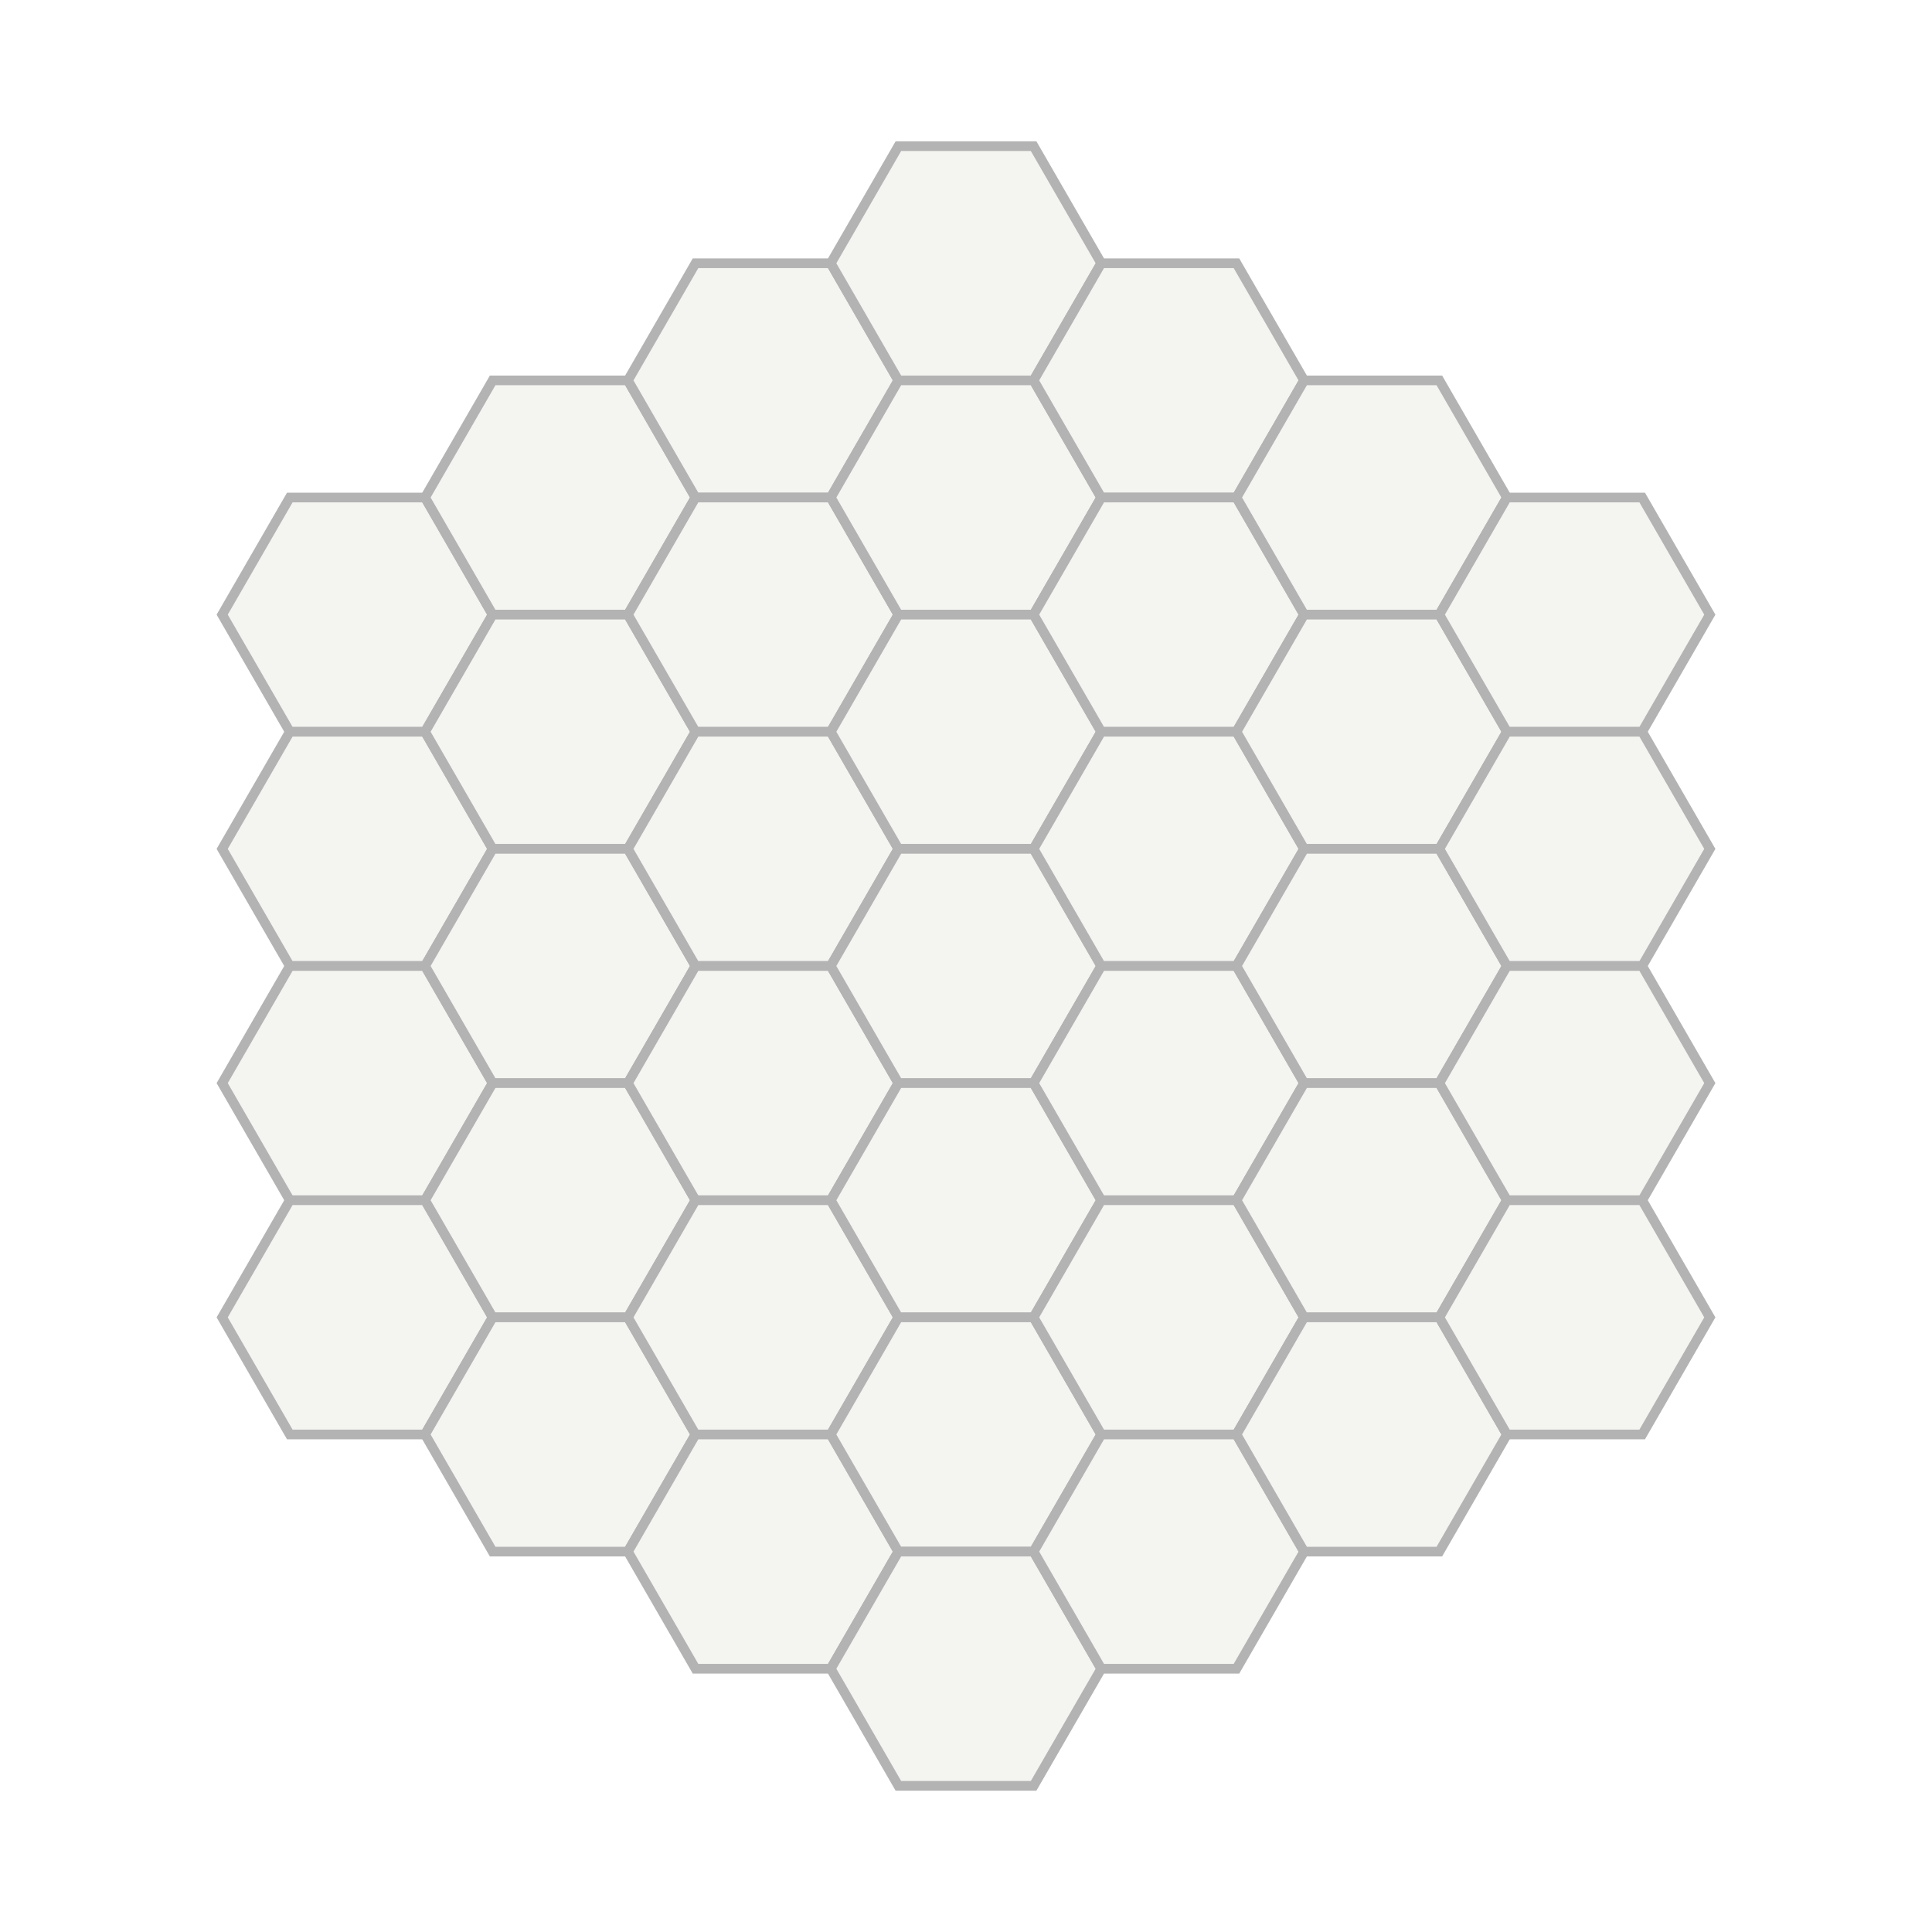
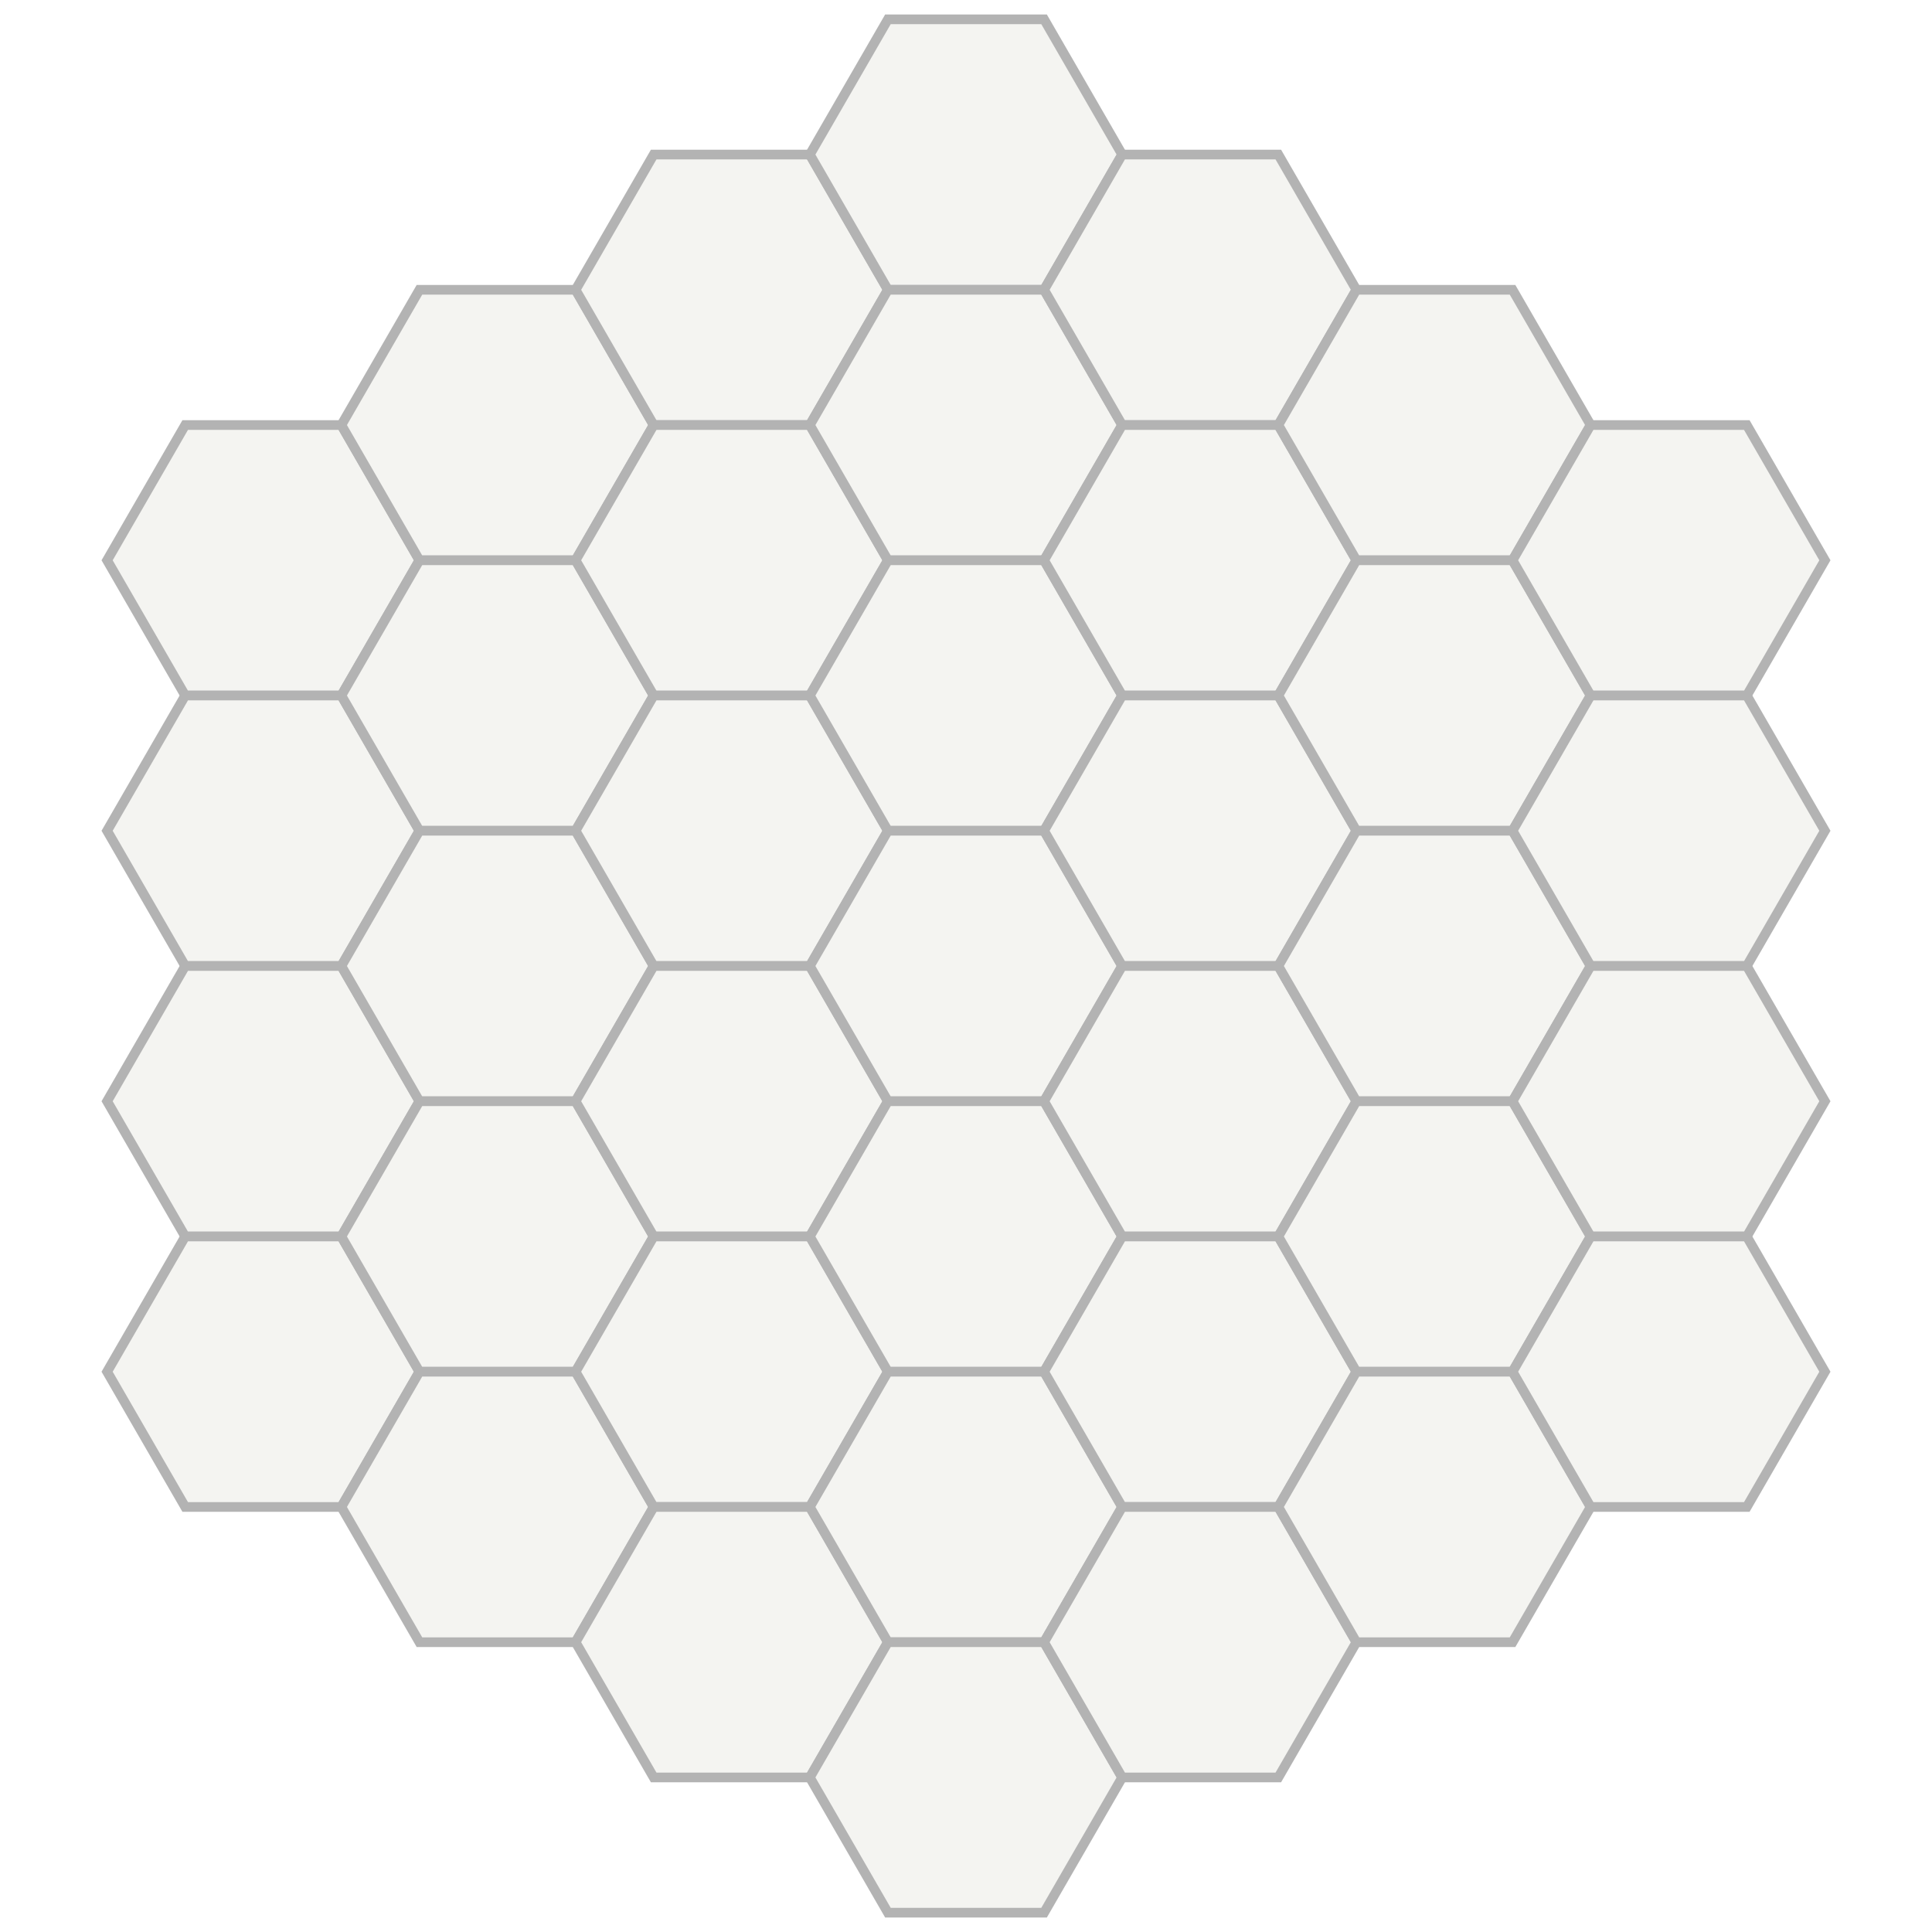
<svg xmlns="http://www.w3.org/2000/svg" version="1.1" width="100" height="100">
  <style>text {
  font-size: 14px;
  text-anchor: middle;
  font-family: Arial, Helvetica, sans-serif;
}

.tile polygon {
  fill: hsl(60, 10%, 95%);
  stroke: hsl(0, 0%, 70%);
  stroke-width: 0.5;
}

.tile .paths path {
  fill: rgba(255,0,0,0.2);
  stroke: rgba(255,0,255,0.2);
  stroke-width: 0.5;
}

.path {
  fill: none;
  stroke: hsl(60, 20%, 15%);
  stroke-width: 12px;
  stroke-opacity: 0.4;
  stroke-linecap: round;
  stroke-linejoin: round;
}

.q {
  fill: hsl(90, 100%, 35%);
}

.r {
  fill: hsl(200, 100%, 45%);
}

.s {
  fill: hsl(300, 80%, 50%);
}

.highlight polygon {
  fill: hsl(200, 50%, 80%);
}

.highlight-dark polygon {
  fill: hsl(200, 10%, 35%);
}

.marker {
  fill: #308dde;
}

.center {
  fill: hsl(160, 85%, 75%);
}

.circle {
  fill: hsla(240, 5%, 75%, 0.12);
  stroke: hsl(0, 0%, 70%);
  stroke-width: 0.5;
  stroke-opacity: 0.95;
}
</style>
  <g transform="translate(50,50)">
-     <g class="tile" style="opacity: 1;" transform="translate(-31.5,-18.18653)">
-       <g class="polygon">
-         <polygon points="7.000,0.000 3.500,6.062 -3.500,6.062 -7.000,0.000 -3.500,-6.062 3.500,-6.062" transform="rotate(0)" />
-       </g>
-       <g class="paths">
-         <path d="M 0 0" transform="rotate(0)" />
-       </g>
-       <g class="center" />
-       <g class="circle" />
-       <g class="axes" />
-       <g class="coordinates" />
-       <g class="tiles" />
-       <g class="values" />
-     </g>
-     <g class="tile" style="opacity: 1;" transform="translate(-31.5,-6.062178)">
-       <g class="polygon">
-         <polygon points="7.000,0.000 3.500,6.062 -3.500,6.062 -7.000,0.000 -3.500,-6.062 3.500,-6.062" transform="rotate(0)" />
-       </g>
-       <g class="paths">
-         <path d="M 0 0" transform="rotate(0)" />
-       </g>
-       <g class="center" />
-       <g class="circle" />
-       <g class="axes" />
-       <g class="coordinates" />
-       <g class="tiles" />
-       <g class="values" />
-     </g>
-     <g class="tile" style="opacity: 1;" transform="translate(-31.5,6.062178)">
-       <g class="polygon">
-         <polygon points="7.000,0.000 3.500,6.062 -3.500,6.062 -7.000,0.000 -3.500,-6.062 3.500,-6.062" transform="rotate(0)" />
-       </g>
-       <g class="paths">
-         <path d="M 0 0" transform="rotate(0)" />
-       </g>
-       <g class="center" />
-       <g class="circle" />
-       <g class="axes" />
-       <g class="coordinates" />
-       <g class="tiles" />
-       <g class="values" />
-     </g>
-     <g class="tile" style="opacity: 1;" transform="translate(-31.5,18.18653)">
-       <g class="polygon">
-         <polygon points="7.000,0.000 3.500,6.062 -3.500,6.062 -7.000,0.000 -3.500,-6.062 3.500,-6.062" transform="rotate(0)" />
-       </g>
-       <g class="paths">
-         <path d="M 0 0" transform="rotate(0)" />
-       </g>
-       <g class="center" />
-       <g class="circle" />
-       <g class="axes" />
-       <g class="coordinates" />
-       <g class="tiles" />
-       <g class="values" />
-     </g>
-     <g class="tile" style="opacity: 1;" transform="translate(-21,-24.24871)">
-       <g class="polygon">
-         <polygon points="7.000,0.000 3.500,6.062 -3.500,6.062 -7.000,0.000 -3.500,-6.062 3.500,-6.062" transform="rotate(0)" />
-       </g>
-       <g class="paths">
-         <path d="M 0 0" transform="rotate(0)" />
-       </g>
-       <g class="center" />
-       <g class="circle" />
-       <g class="axes" />
-       <g class="coordinates" />
-       <g class="tiles" />
-       <g class="values" />
-     </g>
-     <g class="tile" style="opacity: 1;" transform="translate(-21,-12.12436)">
-       <g class="polygon">
-         <polygon points="7.000,0.000 3.500,6.062 -3.500,6.062 -7.000,0.000 -3.500,-6.062 3.500,-6.062" transform="rotate(0)" />
-       </g>
-       <g class="paths">
-         <path d="M 0 0" transform="rotate(0)" />
-       </g>
-       <g class="center" />
-       <g class="circle" />
-       <g class="axes" />
-       <g class="coordinates" />
-       <g class="tiles" />
-       <g class="values" />
-     </g>
-     <g class="tile" style="opacity: 1;" transform="translate(-21,0)">
-       <g class="polygon">
-         <polygon points="7.000,0.000 3.500,6.062 -3.500,6.062 -7.000,0.000 -3.500,-6.062 3.500,-6.062" transform="rotate(0)" />
-       </g>
-       <g class="paths">
-         <path d="M 0 0" transform="rotate(0)" />
-       </g>
-       <g class="center" />
-       <g class="circle" />
-       <g class="axes" />
-       <g class="coordinates" />
-       <g class="tiles" />
-       <g class="values" />
-     </g>
-     <g class="tile" style="opacity: 1;" transform="translate(-21,12.12436)">
-       <g class="polygon">
-         <polygon points="7.000,0.000 3.500,6.062 -3.500,6.062 -7.000,0.000 -3.500,-6.062 3.500,-6.062" transform="rotate(0)" />
-       </g>
-       <g class="paths">
-         <path d="M 0 0" transform="rotate(0)" />
-       </g>
-       <g class="center" />
-       <g class="circle" />
-       <g class="axes" />
-       <g class="coordinates" />
-       <g class="tiles" />
-       <g class="values" />
-     </g>
-     <g class="tile" style="opacity: 1;" transform="translate(-21,24.24871)">
-       <g class="polygon">
-         <polygon points="7.000,0.000 3.500,6.062 -3.500,6.062 -7.000,0.000 -3.500,-6.062 3.500,-6.062" transform="rotate(0)" />
-       </g>
-       <g class="paths">
-         <path d="M 0 0" transform="rotate(0)" />
-       </g>
-       <g class="center" />
-       <g class="circle" />
-       <g class="axes" />
-       <g class="coordinates" />
-       <g class="tiles" />
-       <g class="values" />
-     </g>
-     <g class="tile" style="opacity: 1;" transform="translate(-10.5,-30.31089)">
-       <g class="polygon">
-         <polygon points="7.000,0.000 3.500,6.062 -3.500,6.062 -7.000,0.000 -3.500,-6.062 3.500,-6.062" transform="rotate(0)" />
-       </g>
-       <g class="paths">
-         <path d="M 0 0" transform="rotate(0)" />
-       </g>
-       <g class="center" />
-       <g class="circle" />
-       <g class="axes" />
-       <g class="coordinates" />
-       <g class="tiles" />
-       <g class="values" />
-     </g>
-     <g class="tile" style="opacity: 1;" transform="translate(-10.5,-18.18653)">
-       <g class="polygon">
-         <polygon points="7.000,0.000 3.500,6.062 -3.500,6.062 -7.000,0.000 -3.500,-6.062 3.500,-6.062" transform="rotate(0)" />
-       </g>
-       <g class="paths">
-         <path d="M 0 0" transform="rotate(0)" />
-       </g>
-       <g class="center" />
-       <g class="circle" />
-       <g class="axes" />
-       <g class="coordinates" />
-       <g class="tiles" />
-       <g class="values" />
-     </g>
-     <g class="tile" style="opacity: 1;" transform="translate(-10.5,-6.062178)">
-       <g class="polygon">
-         <polygon points="7.000,0.000 3.500,6.062 -3.500,6.062 -7.000,0.000 -3.500,-6.062 3.500,-6.062" transform="rotate(0)" />
-       </g>
-       <g class="paths">
-         <path d="M 0 0" transform="rotate(0)" />
-       </g>
-       <g class="center" />
-       <g class="circle" />
-       <g class="axes" />
-       <g class="coordinates" />
-       <g class="tiles" />
-       <g class="values" />
-     </g>
-     <g class="tile" style="opacity: 1;" transform="translate(-10.5,6.062178)">
-       <g class="polygon">
-         <polygon points="7.000,0.000 3.500,6.062 -3.500,6.062 -7.000,0.000 -3.500,-6.062 3.500,-6.062" transform="rotate(0)" />
-       </g>
-       <g class="paths">
-         <path d="M 0 0" transform="rotate(0)" />
-       </g>
-       <g class="center" />
-       <g class="circle" />
-       <g class="axes" />
-       <g class="coordinates" />
-       <g class="tiles" />
-       <g class="values" />
-     </g>
-     <g class="tile" style="opacity: 1;" transform="translate(-10.5,18.18653)">
-       <g class="polygon">
-         <polygon points="7.000,0.000 3.500,6.062 -3.500,6.062 -7.000,0.000 -3.500,-6.062 3.500,-6.062" transform="rotate(0)" />
-       </g>
-       <g class="paths">
-         <path d="M 0 0" transform="rotate(0)" />
-       </g>
-       <g class="center" />
-       <g class="circle" />
-       <g class="axes" />
-       <g class="coordinates" />
-       <g class="tiles" />
-       <g class="values" />
-     </g>
-     <g class="tile" style="opacity: 1;" transform="translate(-10.5,30.31089)">
-       <g class="polygon">
-         <polygon points="7.000,0.000 3.500,6.062 -3.500,6.062 -7.000,0.000 -3.500,-6.062 3.500,-6.062" transform="rotate(0)" />
-       </g>
-       <g class="paths">
-         <path d="M 0 0" transform="rotate(0)" />
-       </g>
-       <g class="center" />
-       <g class="circle" />
-       <g class="axes" />
-       <g class="coordinates" />
-       <g class="tiles" />
-       <g class="values" />
-     </g>
-     <g class="tile" style="opacity: 1;" transform="translate(0,-36.37307)">
-       <g class="polygon">
-         <polygon points="7.000,0.000 3.500,6.062 -3.500,6.062 -7.000,0.000 -3.500,-6.062 3.500,-6.062" transform="rotate(0)" />
-       </g>
-       <g class="paths">
-         <path d="M 0 0" transform="rotate(0)" />
-       </g>
-       <g class="center" />
-       <g class="circle" />
-       <g class="axes" />
-       <g class="coordinates" />
-       <g class="tiles" />
-       <g class="values" />
-     </g>
-     <g class="tile" style="opacity: 1;" transform="translate(0,-24.24871)">
-       <g class="polygon">
-         <polygon points="7.000,0.000 3.500,6.062 -3.500,6.062 -7.000,0.000 -3.500,-6.062 3.500,-6.062" transform="rotate(0)" />
-       </g>
-       <g class="paths">
-         <path d="M 0 0" transform="rotate(0)" />
-       </g>
-       <g class="center" />
-       <g class="circle" />
-       <g class="axes" />
-       <g class="coordinates" />
-       <g class="tiles" />
-       <g class="values" />
-     </g>
-     <g class="tile" style="opacity: 1;" transform="translate(0,-12.12436)">
-       <g class="polygon">
-         <polygon points="7.000,0.000 3.500,6.062 -3.500,6.062 -7.000,0.000 -3.500,-6.062 3.500,-6.062" transform="rotate(0)" />
+     <g class="tile" style="opacity: 1;" transform="translate(-36.37307,-21)">
+       <g class="polygon">
+         <polygon points="8.083,0.000 4.041,7.000 -4.041,7.000 -8.083,0.000 -4.041,-7.000 4.041,-7.000" transform="rotate(0)" />
+       </g>
+       <g class="paths">
+         <path d="M 0 0" transform="rotate(0)" />
+       </g>
+       <g class="center" />
+       <g class="circle" />
+       <g class="axes" />
+       <g class="coordinates" />
+       <g class="tiles" />
+       <g class="values" />
+     </g>
+     <g class="tile" style="opacity: 1;" transform="translate(-36.37307,-7)">
+       <g class="polygon">
+         <polygon points="8.083,0.000 4.041,7.000 -4.041,7.000 -8.083,0.000 -4.041,-7.000 4.041,-7.000" transform="rotate(0)" />
+       </g>
+       <g class="paths">
+         <path d="M 0 0" transform="rotate(0)" />
+       </g>
+       <g class="center" />
+       <g class="circle" />
+       <g class="axes" />
+       <g class="coordinates" />
+       <g class="tiles" />
+       <g class="values" />
+     </g>
+     <g class="tile" style="opacity: 1;" transform="translate(-36.37307,7)">
+       <g class="polygon">
+         <polygon points="8.083,0.000 4.041,7.000 -4.041,7.000 -8.083,0.000 -4.041,-7.000 4.041,-7.000" transform="rotate(0)" />
+       </g>
+       <g class="paths">
+         <path d="M 0 0" transform="rotate(0)" />
+       </g>
+       <g class="center" />
+       <g class="circle" />
+       <g class="axes" />
+       <g class="coordinates" />
+       <g class="tiles" />
+       <g class="values" />
+     </g>
+     <g class="tile" style="opacity: 1;" transform="translate(-36.37307,21)">
+       <g class="polygon">
+         <polygon points="8.083,0.000 4.041,7.000 -4.041,7.000 -8.083,0.000 -4.041,-7.000 4.041,-7.000" transform="rotate(0)" />
+       </g>
+       <g class="paths">
+         <path d="M 0 0" transform="rotate(0)" />
+       </g>
+       <g class="center" />
+       <g class="circle" />
+       <g class="axes" />
+       <g class="coordinates" />
+       <g class="tiles" />
+       <g class="values" />
+     </g>
+     <g class="tile" style="opacity: 1;" transform="translate(-24.24871,-28)">
+       <g class="polygon">
+         <polygon points="8.083,0.000 4.041,7.000 -4.041,7.000 -8.083,0.000 -4.041,-7.000 4.041,-7.000" transform="rotate(0)" />
+       </g>
+       <g class="paths">
+         <path d="M 0 0" transform="rotate(0)" />
+       </g>
+       <g class="center" />
+       <g class="circle" />
+       <g class="axes" />
+       <g class="coordinates" />
+       <g class="tiles" />
+       <g class="values" />
+     </g>
+     <g class="tile" style="opacity: 1;" transform="translate(-24.24871,-14)">
+       <g class="polygon">
+         <polygon points="8.083,0.000 4.041,7.000 -4.041,7.000 -8.083,0.000 -4.041,-7.000 4.041,-7.000" transform="rotate(0)" />
+       </g>
+       <g class="paths">
+         <path d="M 0 0" transform="rotate(0)" />
+       </g>
+       <g class="center" />
+       <g class="circle" />
+       <g class="axes" />
+       <g class="coordinates" />
+       <g class="tiles" />
+       <g class="values" />
+     </g>
+     <g class="tile" style="opacity: 1;" transform="translate(-24.24871,0)">
+       <g class="polygon">
+         <polygon points="8.083,0.000 4.041,7.000 -4.041,7.000 -8.083,0.000 -4.041,-7.000 4.041,-7.000" transform="rotate(0)" />
+       </g>
+       <g class="paths">
+         <path d="M 0 0" transform="rotate(0)" />
+       </g>
+       <g class="center" />
+       <g class="circle" />
+       <g class="axes" />
+       <g class="coordinates" />
+       <g class="tiles" />
+       <g class="values" />
+     </g>
+     <g class="tile" style="opacity: 1;" transform="translate(-24.24871,14)">
+       <g class="polygon">
+         <polygon points="8.083,0.000 4.041,7.000 -4.041,7.000 -8.083,0.000 -4.041,-7.000 4.041,-7.000" transform="rotate(0)" />
+       </g>
+       <g class="paths">
+         <path d="M 0 0" transform="rotate(0)" />
+       </g>
+       <g class="center" />
+       <g class="circle" />
+       <g class="axes" />
+       <g class="coordinates" />
+       <g class="tiles" />
+       <g class="values" />
+     </g>
+     <g class="tile" style="opacity: 1;" transform="translate(-24.24871,28)">
+       <g class="polygon">
+         <polygon points="8.083,0.000 4.041,7.000 -4.041,7.000 -8.083,0.000 -4.041,-7.000 4.041,-7.000" transform="rotate(0)" />
+       </g>
+       <g class="paths">
+         <path d="M 0 0" transform="rotate(0)" />
+       </g>
+       <g class="center" />
+       <g class="circle" />
+       <g class="axes" />
+       <g class="coordinates" />
+       <g class="tiles" />
+       <g class="values" />
+     </g>
+     <g class="tile" style="opacity: 1;" transform="translate(-12.12436,-35)">
+       <g class="polygon">
+         <polygon points="8.083,0.000 4.041,7.000 -4.041,7.000 -8.083,0.000 -4.041,-7.000 4.041,-7.000" transform="rotate(0)" />
+       </g>
+       <g class="paths">
+         <path d="M 0 0" transform="rotate(0)" />
+       </g>
+       <g class="center" />
+       <g class="circle" />
+       <g class="axes" />
+       <g class="coordinates" />
+       <g class="tiles" />
+       <g class="values" />
+     </g>
+     <g class="tile" style="opacity: 1;" transform="translate(-12.12436,-21)">
+       <g class="polygon">
+         <polygon points="8.083,0.000 4.041,7.000 -4.041,7.000 -8.083,0.000 -4.041,-7.000 4.041,-7.000" transform="rotate(0)" />
+       </g>
+       <g class="paths">
+         <path d="M 0 0" transform="rotate(0)" />
+       </g>
+       <g class="center" />
+       <g class="circle" />
+       <g class="axes" />
+       <g class="coordinates" />
+       <g class="tiles" />
+       <g class="values" />
+     </g>
+     <g class="tile" style="opacity: 1;" transform="translate(-12.12436,-7)">
+       <g class="polygon">
+         <polygon points="8.083,0.000 4.041,7.000 -4.041,7.000 -8.083,0.000 -4.041,-7.000 4.041,-7.000" transform="rotate(0)" />
+       </g>
+       <g class="paths">
+         <path d="M 0 0" transform="rotate(0)" />
+       </g>
+       <g class="center" />
+       <g class="circle" />
+       <g class="axes" />
+       <g class="coordinates" />
+       <g class="tiles" />
+       <g class="values" />
+     </g>
+     <g class="tile" style="opacity: 1;" transform="translate(-12.12436,7)">
+       <g class="polygon">
+         <polygon points="8.083,0.000 4.041,7.000 -4.041,7.000 -8.083,0.000 -4.041,-7.000 4.041,-7.000" transform="rotate(0)" />
+       </g>
+       <g class="paths">
+         <path d="M 0 0" transform="rotate(0)" />
+       </g>
+       <g class="center" />
+       <g class="circle" />
+       <g class="axes" />
+       <g class="coordinates" />
+       <g class="tiles" />
+       <g class="values" />
+     </g>
+     <g class="tile" style="opacity: 1;" transform="translate(-12.12436,21)">
+       <g class="polygon">
+         <polygon points="8.083,0.000 4.041,7.000 -4.041,7.000 -8.083,0.000 -4.041,-7.000 4.041,-7.000" transform="rotate(0)" />
+       </g>
+       <g class="paths">
+         <path d="M 0 0" transform="rotate(0)" />
+       </g>
+       <g class="center" />
+       <g class="circle" />
+       <g class="axes" />
+       <g class="coordinates" />
+       <g class="tiles" />
+       <g class="values" />
+     </g>
+     <g class="tile" style="opacity: 1;" transform="translate(-12.12436,35)">
+       <g class="polygon">
+         <polygon points="8.083,0.000 4.041,7.000 -4.041,7.000 -8.083,0.000 -4.041,-7.000 4.041,-7.000" transform="rotate(0)" />
+       </g>
+       <g class="paths">
+         <path d="M 0 0" transform="rotate(0)" />
+       </g>
+       <g class="center" />
+       <g class="circle" />
+       <g class="axes" />
+       <g class="coordinates" />
+       <g class="tiles" />
+       <g class="values" />
+     </g>
+     <g class="tile" style="opacity: 1;" transform="translate(0,-42)">
+       <g class="polygon">
+         <polygon points="8.083,0.000 4.041,7.000 -4.041,7.000 -8.083,0.000 -4.041,-7.000 4.041,-7.000" transform="rotate(0)" />
+       </g>
+       <g class="paths">
+         <path d="M 0 0" transform="rotate(0)" />
+       </g>
+       <g class="center" />
+       <g class="circle" />
+       <g class="axes" />
+       <g class="coordinates" />
+       <g class="tiles" />
+       <g class="values" />
+     </g>
+     <g class="tile" style="opacity: 1;" transform="translate(0,-28)">
+       <g class="polygon">
+         <polygon points="8.083,0.000 4.041,7.000 -4.041,7.000 -8.083,0.000 -4.041,-7.000 4.041,-7.000" transform="rotate(0)" />
+       </g>
+       <g class="paths">
+         <path d="M 0 0" transform="rotate(0)" />
+       </g>
+       <g class="center" />
+       <g class="circle" />
+       <g class="axes" />
+       <g class="coordinates" />
+       <g class="tiles" />
+       <g class="values" />
+     </g>
+     <g class="tile" style="opacity: 1;" transform="translate(0,-14)">
+       <g class="polygon">
+         <polygon points="8.083,0.000 4.041,7.000 -4.041,7.000 -8.083,0.000 -4.041,-7.000 4.041,-7.000" transform="rotate(0)" />
      </g>
      <g class="paths">
        <path d="M 0 0" transform="rotate(0)" />
      </g>
      <g class="center" />
      <g class="circle" />
      <g class="axes" />
      <g class="coordinates" />
      <g class="tiles" />
      <g class="values" />
    </g>
    <g class="tile" style="opacity: 1;" transform="translate(0,0)">
      <g class="polygon">
-         <polygon points="7.000,0.000 3.500,6.062 -3.500,6.062 -7.000,0.000 -3.500,-6.062 3.500,-6.062" transform="rotate(0)" />
-       </g>
-       <g class="paths">
-         <path d="M 0 0" transform="rotate(0)" />
-       </g>
-       <g class="center" />
-       <g class="circle" />
-       <g class="axes" />
-       <g class="coordinates" />
-       <g class="tiles" />
-       <g class="values" />
-     </g>
-     <g class="tile" style="opacity: 1;" transform="translate(0,12.12436)">
-       <g class="polygon">
-         <polygon points="7.000,0.000 3.500,6.062 -3.500,6.062 -7.000,0.000 -3.500,-6.062 3.500,-6.062" transform="rotate(0)" />
-       </g>
-       <g class="paths">
-         <path d="M 0 0" transform="rotate(0)" />
-       </g>
-       <g class="center" />
-       <g class="circle" />
-       <g class="axes" />
-       <g class="coordinates" />
-       <g class="tiles" />
-       <g class="values" />
-     </g>
-     <g class="tile" style="opacity: 1;" transform="translate(0,24.24871)">
-       <g class="polygon">
-         <polygon points="7.000,0.000 3.500,6.062 -3.500,6.062 -7.000,0.000 -3.500,-6.062 3.500,-6.062" transform="rotate(0)" />
-       </g>
-       <g class="paths">
-         <path d="M 0 0" transform="rotate(0)" />
-       </g>
-       <g class="center" />
-       <g class="circle" />
-       <g class="axes" />
-       <g class="coordinates" />
-       <g class="tiles" />
-       <g class="values" />
-     </g>
-     <g class="tile" style="opacity: 1;" transform="translate(0,36.37307)">
-       <g class="polygon">
-         <polygon points="7.000,0.000 3.500,6.062 -3.500,6.062 -7.000,0.000 -3.500,-6.062 3.500,-6.062" transform="rotate(0)" />
-       </g>
-       <g class="paths">
-         <path d="M 0 0" transform="rotate(0)" />
-       </g>
-       <g class="center" />
-       <g class="circle" />
-       <g class="axes" />
-       <g class="coordinates" />
-       <g class="tiles" />
-       <g class="values" />
-     </g>
-     <g class="tile" style="opacity: 1;" transform="translate(10.5,-30.31089)">
-       <g class="polygon">
-         <polygon points="7.000,0.000 3.500,6.062 -3.500,6.062 -7.000,0.000 -3.500,-6.062 3.500,-6.062" transform="rotate(0)" />
-       </g>
-       <g class="paths">
-         <path d="M 0 0" transform="rotate(0)" />
-       </g>
-       <g class="center" />
-       <g class="circle" />
-       <g class="axes" />
-       <g class="coordinates" />
-       <g class="tiles" />
-       <g class="values" />
-     </g>
-     <g class="tile" style="opacity: 1;" transform="translate(10.5,-18.18653)">
-       <g class="polygon">
-         <polygon points="7.000,0.000 3.500,6.062 -3.500,6.062 -7.000,0.000 -3.500,-6.062 3.500,-6.062" transform="rotate(0)" />
-       </g>
-       <g class="paths">
-         <path d="M 0 0" transform="rotate(0)" />
-       </g>
-       <g class="center" />
-       <g class="circle" />
-       <g class="axes" />
-       <g class="coordinates" />
-       <g class="tiles" />
-       <g class="values" />
-     </g>
-     <g class="tile" style="opacity: 1;" transform="translate(10.5,-6.062178)">
-       <g class="polygon">
-         <polygon points="7.000,0.000 3.500,6.062 -3.500,6.062 -7.000,0.000 -3.500,-6.062 3.500,-6.062" transform="rotate(0)" />
-       </g>
-       <g class="paths">
-         <path d="M 0 0" transform="rotate(0)" />
-       </g>
-       <g class="center" />
-       <g class="circle" />
-       <g class="axes" />
-       <g class="coordinates" />
-       <g class="tiles" />
-       <g class="values" />
-     </g>
-     <g class="tile" style="opacity: 1;" transform="translate(10.5,6.062178)">
-       <g class="polygon">
-         <polygon points="7.000,0.000 3.500,6.062 -3.500,6.062 -7.000,0.000 -3.500,-6.062 3.500,-6.062" transform="rotate(0)" />
-       </g>
-       <g class="paths">
-         <path d="M 0 0" transform="rotate(0)" />
-       </g>
-       <g class="center" />
-       <g class="circle" />
-       <g class="axes" />
-       <g class="coordinates" />
-       <g class="tiles" />
-       <g class="values" />
-     </g>
-     <g class="tile" style="opacity: 1;" transform="translate(10.5,18.18653)">
-       <g class="polygon">
-         <polygon points="7.000,0.000 3.500,6.062 -3.500,6.062 -7.000,0.000 -3.500,-6.062 3.500,-6.062" transform="rotate(0)" />
-       </g>
-       <g class="paths">
-         <path d="M 0 0" transform="rotate(0)" />
-       </g>
-       <g class="center" />
-       <g class="circle" />
-       <g class="axes" />
-       <g class="coordinates" />
-       <g class="tiles" />
-       <g class="values" />
-     </g>
-     <g class="tile" style="opacity: 1;" transform="translate(10.5,30.31089)">
-       <g class="polygon">
-         <polygon points="7.000,0.000 3.500,6.062 -3.500,6.062 -7.000,0.000 -3.500,-6.062 3.500,-6.062" transform="rotate(0)" />
-       </g>
-       <g class="paths">
-         <path d="M 0 0" transform="rotate(0)" />
-       </g>
-       <g class="center" />
-       <g class="circle" />
-       <g class="axes" />
-       <g class="coordinates" />
-       <g class="tiles" />
-       <g class="values" />
-     </g>
-     <g class="tile" style="opacity: 1;" transform="translate(21,-24.24871)">
-       <g class="polygon">
-         <polygon points="7.000,0.000 3.500,6.062 -3.500,6.062 -7.000,0.000 -3.500,-6.062 3.500,-6.062" transform="rotate(0)" />
-       </g>
-       <g class="paths">
-         <path d="M 0 0" transform="rotate(0)" />
-       </g>
-       <g class="center" />
-       <g class="circle" />
-       <g class="axes" />
-       <g class="coordinates" />
-       <g class="tiles" />
-       <g class="values" />
-     </g>
-     <g class="tile" style="opacity: 1;" transform="translate(21,-12.12436)">
-       <g class="polygon">
-         <polygon points="7.000,0.000 3.500,6.062 -3.500,6.062 -7.000,0.000 -3.500,-6.062 3.500,-6.062" transform="rotate(0)" />
-       </g>
-       <g class="paths">
-         <path d="M 0 0" transform="rotate(0)" />
-       </g>
-       <g class="center" />
-       <g class="circle" />
-       <g class="axes" />
-       <g class="coordinates" />
-       <g class="tiles" />
-       <g class="values" />
-     </g>
-     <g class="tile" style="opacity: 1;" transform="translate(21,0)">
-       <g class="polygon">
-         <polygon points="7.000,0.000 3.500,6.062 -3.500,6.062 -7.000,0.000 -3.500,-6.062 3.500,-6.062" transform="rotate(0)" />
-       </g>
-       <g class="paths">
-         <path d="M 0 0" transform="rotate(0)" />
-       </g>
-       <g class="center" />
-       <g class="circle" />
-       <g class="axes" />
-       <g class="coordinates" />
-       <g class="tiles" />
-       <g class="values" />
-     </g>
-     <g class="tile" style="opacity: 1;" transform="translate(21,12.12436)">
-       <g class="polygon">
-         <polygon points="7.000,0.000 3.500,6.062 -3.500,6.062 -7.000,0.000 -3.500,-6.062 3.500,-6.062" transform="rotate(0)" />
-       </g>
-       <g class="paths">
-         <path d="M 0 0" transform="rotate(0)" />
-       </g>
-       <g class="center" />
-       <g class="circle" />
-       <g class="axes" />
-       <g class="coordinates" />
-       <g class="tiles" />
-       <g class="values" />
-     </g>
-     <g class="tile" style="opacity: 1;" transform="translate(21,24.24871)">
-       <g class="polygon">
-         <polygon points="7.000,0.000 3.500,6.062 -3.500,6.062 -7.000,0.000 -3.500,-6.062 3.500,-6.062" transform="rotate(0)" />
-       </g>
-       <g class="paths">
-         <path d="M 0 0" transform="rotate(0)" />
-       </g>
-       <g class="center" />
-       <g class="circle" />
-       <g class="axes" />
-       <g class="coordinates" />
-       <g class="tiles" />
-       <g class="values" />
-     </g>
-     <g class="tile" style="opacity: 1;" transform="translate(31.5,-18.18653)">
-       <g class="polygon">
-         <polygon points="7.000,0.000 3.500,6.062 -3.500,6.062 -7.000,0.000 -3.500,-6.062 3.500,-6.062" transform="rotate(0)" />
-       </g>
-       <g class="paths">
-         <path d="M 0 0" transform="rotate(0)" />
-       </g>
-       <g class="center" />
-       <g class="circle" />
-       <g class="axes" />
-       <g class="coordinates" />
-       <g class="tiles" />
-       <g class="values" />
-     </g>
-     <g class="tile" style="opacity: 1;" transform="translate(31.5,-6.062178)">
-       <g class="polygon">
-         <polygon points="7.000,0.000 3.500,6.062 -3.500,6.062 -7.000,0.000 -3.500,-6.062 3.500,-6.062" transform="rotate(0)" />
-       </g>
-       <g class="paths">
-         <path d="M 0 0" transform="rotate(0)" />
-       </g>
-       <g class="center" />
-       <g class="circle" />
-       <g class="axes" />
-       <g class="coordinates" />
-       <g class="tiles" />
-       <g class="values" />
-     </g>
-     <g class="tile" style="opacity: 1;" transform="translate(31.5,6.062178)">
-       <g class="polygon">
-         <polygon points="7.000,0.000 3.500,6.062 -3.500,6.062 -7.000,0.000 -3.500,-6.062 3.500,-6.062" transform="rotate(0)" />
-       </g>
-       <g class="paths">
-         <path d="M 0 0" transform="rotate(0)" />
-       </g>
-       <g class="center" />
-       <g class="circle" />
-       <g class="axes" />
-       <g class="coordinates" />
-       <g class="tiles" />
-       <g class="values" />
-     </g>
-     <g class="tile" style="opacity: 1;" transform="translate(31.5,18.18653)">
-       <g class="polygon">
-         <polygon points="7.000,0.000 3.500,6.062 -3.500,6.062 -7.000,0.000 -3.500,-6.062 3.500,-6.062" transform="rotate(0)" />
+         <polygon points="8.083,0.000 4.041,7.000 -4.041,7.000 -8.083,0.000 -4.041,-7.000 4.041,-7.000" transform="rotate(0)" />
+       </g>
+       <g class="paths">
+         <path d="M 0 0" transform="rotate(0)" />
+       </g>
+       <g class="center" />
+       <g class="circle" />
+       <g class="axes" />
+       <g class="coordinates" />
+       <g class="tiles" />
+       <g class="values" />
+     </g>
+     <g class="tile" style="opacity: 1;" transform="translate(0,14)">
+       <g class="polygon">
+         <polygon points="8.083,0.000 4.041,7.000 -4.041,7.000 -8.083,0.000 -4.041,-7.000 4.041,-7.000" transform="rotate(0)" />
+       </g>
+       <g class="paths">
+         <path d="M 0 0" transform="rotate(0)" />
+       </g>
+       <g class="center" />
+       <g class="circle" />
+       <g class="axes" />
+       <g class="coordinates" />
+       <g class="tiles" />
+       <g class="values" />
+     </g>
+     <g class="tile" style="opacity: 1;" transform="translate(0,28)">
+       <g class="polygon">
+         <polygon points="8.083,0.000 4.041,7.000 -4.041,7.000 -8.083,0.000 -4.041,-7.000 4.041,-7.000" transform="rotate(0)" />
+       </g>
+       <g class="paths">
+         <path d="M 0 0" transform="rotate(0)" />
+       </g>
+       <g class="center" />
+       <g class="circle" />
+       <g class="axes" />
+       <g class="coordinates" />
+       <g class="tiles" />
+       <g class="values" />
+     </g>
+     <g class="tile" style="opacity: 1;" transform="translate(0,42)">
+       <g class="polygon">
+         <polygon points="8.083,0.000 4.041,7.000 -4.041,7.000 -8.083,0.000 -4.041,-7.000 4.041,-7.000" transform="rotate(0)" />
+       </g>
+       <g class="paths">
+         <path d="M 0 0" transform="rotate(0)" />
+       </g>
+       <g class="center" />
+       <g class="circle" />
+       <g class="axes" />
+       <g class="coordinates" />
+       <g class="tiles" />
+       <g class="values" />
+     </g>
+     <g class="tile" style="opacity: 1;" transform="translate(12.12436,-35)">
+       <g class="polygon">
+         <polygon points="8.083,0.000 4.041,7.000 -4.041,7.000 -8.083,0.000 -4.041,-7.000 4.041,-7.000" transform="rotate(0)" />
+       </g>
+       <g class="paths">
+         <path d="M 0 0" transform="rotate(0)" />
+       </g>
+       <g class="center" />
+       <g class="circle" />
+       <g class="axes" />
+       <g class="coordinates" />
+       <g class="tiles" />
+       <g class="values" />
+     </g>
+     <g class="tile" style="opacity: 1;" transform="translate(12.12436,-21)">
+       <g class="polygon">
+         <polygon points="8.083,0.000 4.041,7.000 -4.041,7.000 -8.083,0.000 -4.041,-7.000 4.041,-7.000" transform="rotate(0)" />
+       </g>
+       <g class="paths">
+         <path d="M 0 0" transform="rotate(0)" />
+       </g>
+       <g class="center" />
+       <g class="circle" />
+       <g class="axes" />
+       <g class="coordinates" />
+       <g class="tiles" />
+       <g class="values" />
+     </g>
+     <g class="tile" style="opacity: 1;" transform="translate(12.12436,-7)">
+       <g class="polygon">
+         <polygon points="8.083,0.000 4.041,7.000 -4.041,7.000 -8.083,0.000 -4.041,-7.000 4.041,-7.000" transform="rotate(0)" />
+       </g>
+       <g class="paths">
+         <path d="M 0 0" transform="rotate(0)" />
+       </g>
+       <g class="center" />
+       <g class="circle" />
+       <g class="axes" />
+       <g class="coordinates" />
+       <g class="tiles" />
+       <g class="values" />
+     </g>
+     <g class="tile" style="opacity: 1;" transform="translate(12.12436,7)">
+       <g class="polygon">
+         <polygon points="8.083,0.000 4.041,7.000 -4.041,7.000 -8.083,0.000 -4.041,-7.000 4.041,-7.000" transform="rotate(0)" />
+       </g>
+       <g class="paths">
+         <path d="M 0 0" transform="rotate(0)" />
+       </g>
+       <g class="center" />
+       <g class="circle" />
+       <g class="axes" />
+       <g class="coordinates" />
+       <g class="tiles" />
+       <g class="values" />
+     </g>
+     <g class="tile" style="opacity: 1;" transform="translate(12.12436,21)">
+       <g class="polygon">
+         <polygon points="8.083,0.000 4.041,7.000 -4.041,7.000 -8.083,0.000 -4.041,-7.000 4.041,-7.000" transform="rotate(0)" />
+       </g>
+       <g class="paths">
+         <path d="M 0 0" transform="rotate(0)" />
+       </g>
+       <g class="center" />
+       <g class="circle" />
+       <g class="axes" />
+       <g class="coordinates" />
+       <g class="tiles" />
+       <g class="values" />
+     </g>
+     <g class="tile" style="opacity: 1;" transform="translate(12.12436,35)">
+       <g class="polygon">
+         <polygon points="8.083,0.000 4.041,7.000 -4.041,7.000 -8.083,0.000 -4.041,-7.000 4.041,-7.000" transform="rotate(0)" />
+       </g>
+       <g class="paths">
+         <path d="M 0 0" transform="rotate(0)" />
+       </g>
+       <g class="center" />
+       <g class="circle" />
+       <g class="axes" />
+       <g class="coordinates" />
+       <g class="tiles" />
+       <g class="values" />
+     </g>
+     <g class="tile" style="opacity: 1;" transform="translate(24.24871,-28)">
+       <g class="polygon">
+         <polygon points="8.083,0.000 4.041,7.000 -4.041,7.000 -8.083,0.000 -4.041,-7.000 4.041,-7.000" transform="rotate(0)" />
+       </g>
+       <g class="paths">
+         <path d="M 0 0" transform="rotate(0)" />
+       </g>
+       <g class="center" />
+       <g class="circle" />
+       <g class="axes" />
+       <g class="coordinates" />
+       <g class="tiles" />
+       <g class="values" />
+     </g>
+     <g class="tile" style="opacity: 1;" transform="translate(24.24871,-14)">
+       <g class="polygon">
+         <polygon points="8.083,0.000 4.041,7.000 -4.041,7.000 -8.083,0.000 -4.041,-7.000 4.041,-7.000" transform="rotate(0)" />
+       </g>
+       <g class="paths">
+         <path d="M 0 0" transform="rotate(0)" />
+       </g>
+       <g class="center" />
+       <g class="circle" />
+       <g class="axes" />
+       <g class="coordinates" />
+       <g class="tiles" />
+       <g class="values" />
+     </g>
+     <g class="tile" style="opacity: 1;" transform="translate(24.24871,0)">
+       <g class="polygon">
+         <polygon points="8.083,0.000 4.041,7.000 -4.041,7.000 -8.083,0.000 -4.041,-7.000 4.041,-7.000" transform="rotate(0)" />
+       </g>
+       <g class="paths">
+         <path d="M 0 0" transform="rotate(0)" />
+       </g>
+       <g class="center" />
+       <g class="circle" />
+       <g class="axes" />
+       <g class="coordinates" />
+       <g class="tiles" />
+       <g class="values" />
+     </g>
+     <g class="tile" style="opacity: 1;" transform="translate(24.24871,14)">
+       <g class="polygon">
+         <polygon points="8.083,0.000 4.041,7.000 -4.041,7.000 -8.083,0.000 -4.041,-7.000 4.041,-7.000" transform="rotate(0)" />
+       </g>
+       <g class="paths">
+         <path d="M 0 0" transform="rotate(0)" />
+       </g>
+       <g class="center" />
+       <g class="circle" />
+       <g class="axes" />
+       <g class="coordinates" />
+       <g class="tiles" />
+       <g class="values" />
+     </g>
+     <g class="tile" style="opacity: 1;" transform="translate(24.24871,28)">
+       <g class="polygon">
+         <polygon points="8.083,0.000 4.041,7.000 -4.041,7.000 -8.083,0.000 -4.041,-7.000 4.041,-7.000" transform="rotate(0)" />
+       </g>
+       <g class="paths">
+         <path d="M 0 0" transform="rotate(0)" />
+       </g>
+       <g class="center" />
+       <g class="circle" />
+       <g class="axes" />
+       <g class="coordinates" />
+       <g class="tiles" />
+       <g class="values" />
+     </g>
+     <g class="tile" style="opacity: 1;" transform="translate(36.37307,-21)">
+       <g class="polygon">
+         <polygon points="8.083,0.000 4.041,7.000 -4.041,7.000 -8.083,0.000 -4.041,-7.000 4.041,-7.000" transform="rotate(0)" />
+       </g>
+       <g class="paths">
+         <path d="M 0 0" transform="rotate(0)" />
+       </g>
+       <g class="center" />
+       <g class="circle" />
+       <g class="axes" />
+       <g class="coordinates" />
+       <g class="tiles" />
+       <g class="values" />
+     </g>
+     <g class="tile" style="opacity: 1;" transform="translate(36.37307,-7)">
+       <g class="polygon">
+         <polygon points="8.083,0.000 4.041,7.000 -4.041,7.000 -8.083,0.000 -4.041,-7.000 4.041,-7.000" transform="rotate(0)" />
+       </g>
+       <g class="paths">
+         <path d="M 0 0" transform="rotate(0)" />
+       </g>
+       <g class="center" />
+       <g class="circle" />
+       <g class="axes" />
+       <g class="coordinates" />
+       <g class="tiles" />
+       <g class="values" />
+     </g>
+     <g class="tile" style="opacity: 1;" transform="translate(36.37307,7)">
+       <g class="polygon">
+         <polygon points="8.083,0.000 4.041,7.000 -4.041,7.000 -8.083,0.000 -4.041,-7.000 4.041,-7.000" transform="rotate(0)" />
+       </g>
+       <g class="paths">
+         <path d="M 0 0" transform="rotate(0)" />
+       </g>
+       <g class="center" />
+       <g class="circle" />
+       <g class="axes" />
+       <g class="coordinates" />
+       <g class="tiles" />
+       <g class="values" />
+     </g>
+     <g class="tile" style="opacity: 1;" transform="translate(36.37307,21)">
+       <g class="polygon">
+         <polygon points="8.083,0.000 4.041,7.000 -4.041,7.000 -8.083,0.000 -4.041,-7.000 4.041,-7.000" transform="rotate(0)" />
      </g>
      <g class="paths">
        <path d="M 0 0" transform="rotate(0)" />
      </g>
      <g class="center" />
      <g class="circle" />
      <g class="axes" />
      <g class="coordinates" />
      <g class="tiles" />
      <g class="values" />
    </g>
  </g>
  <g transform="translate(50,50)" />
</svg>
